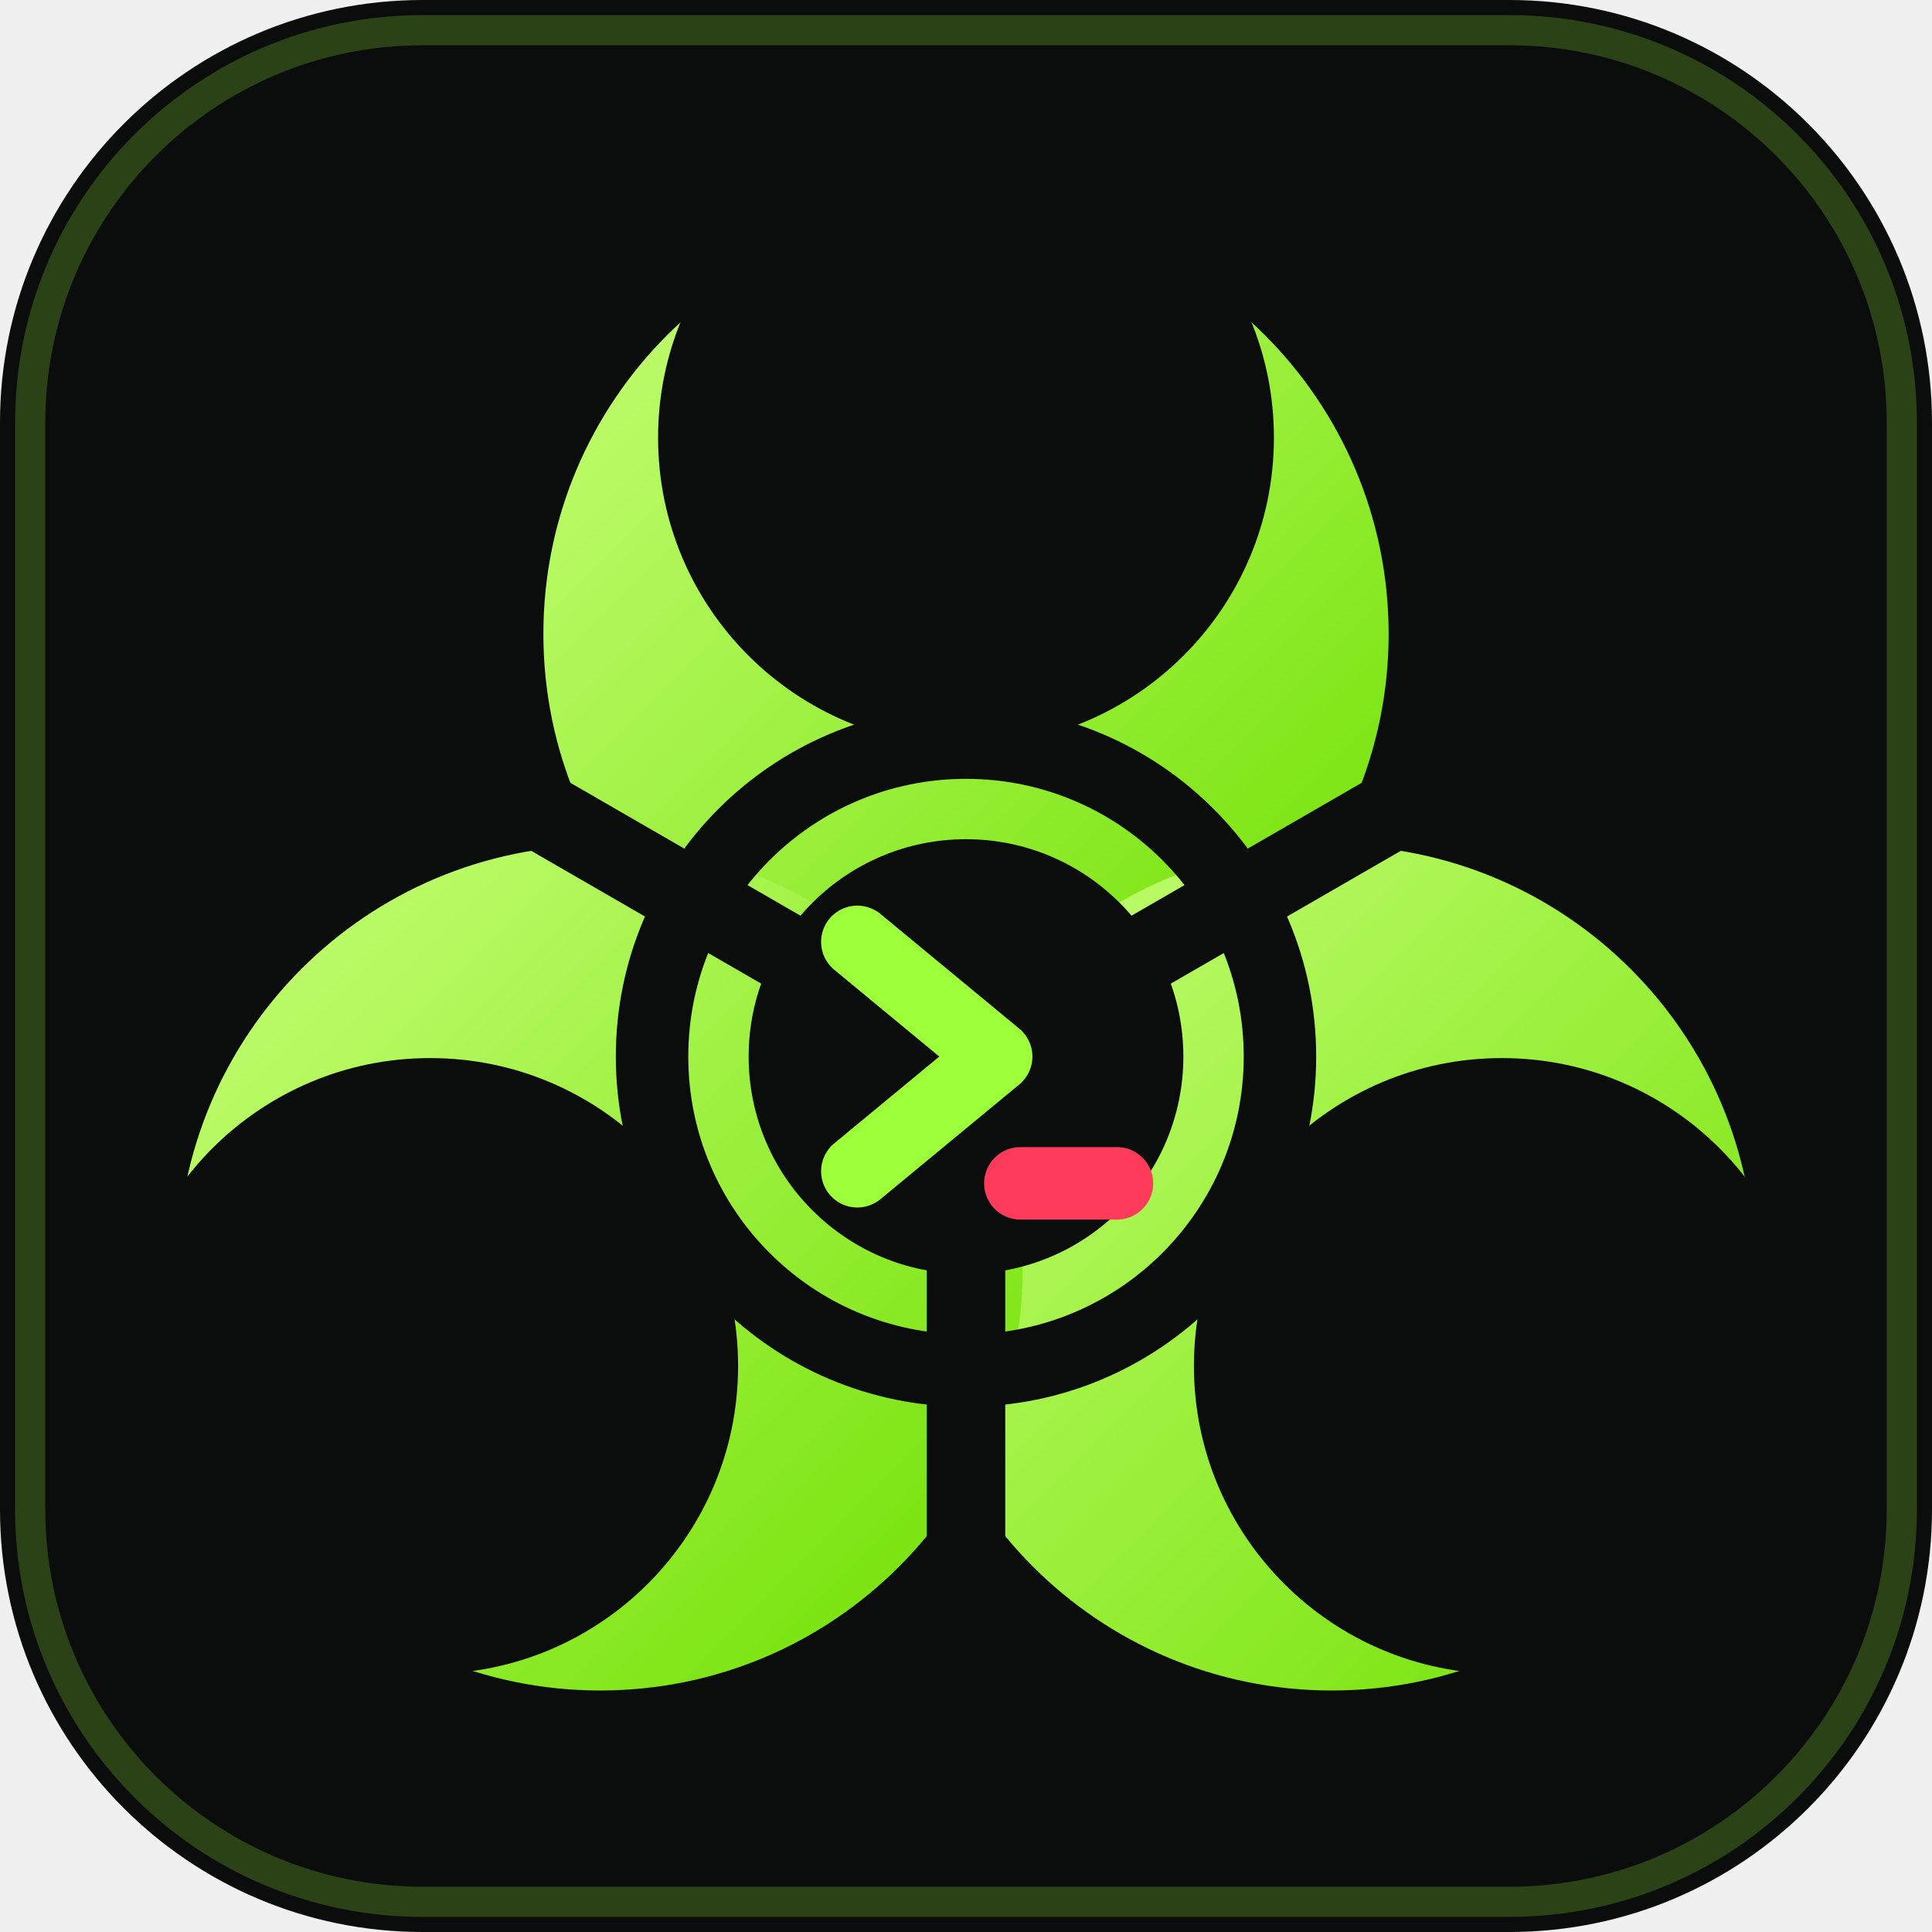
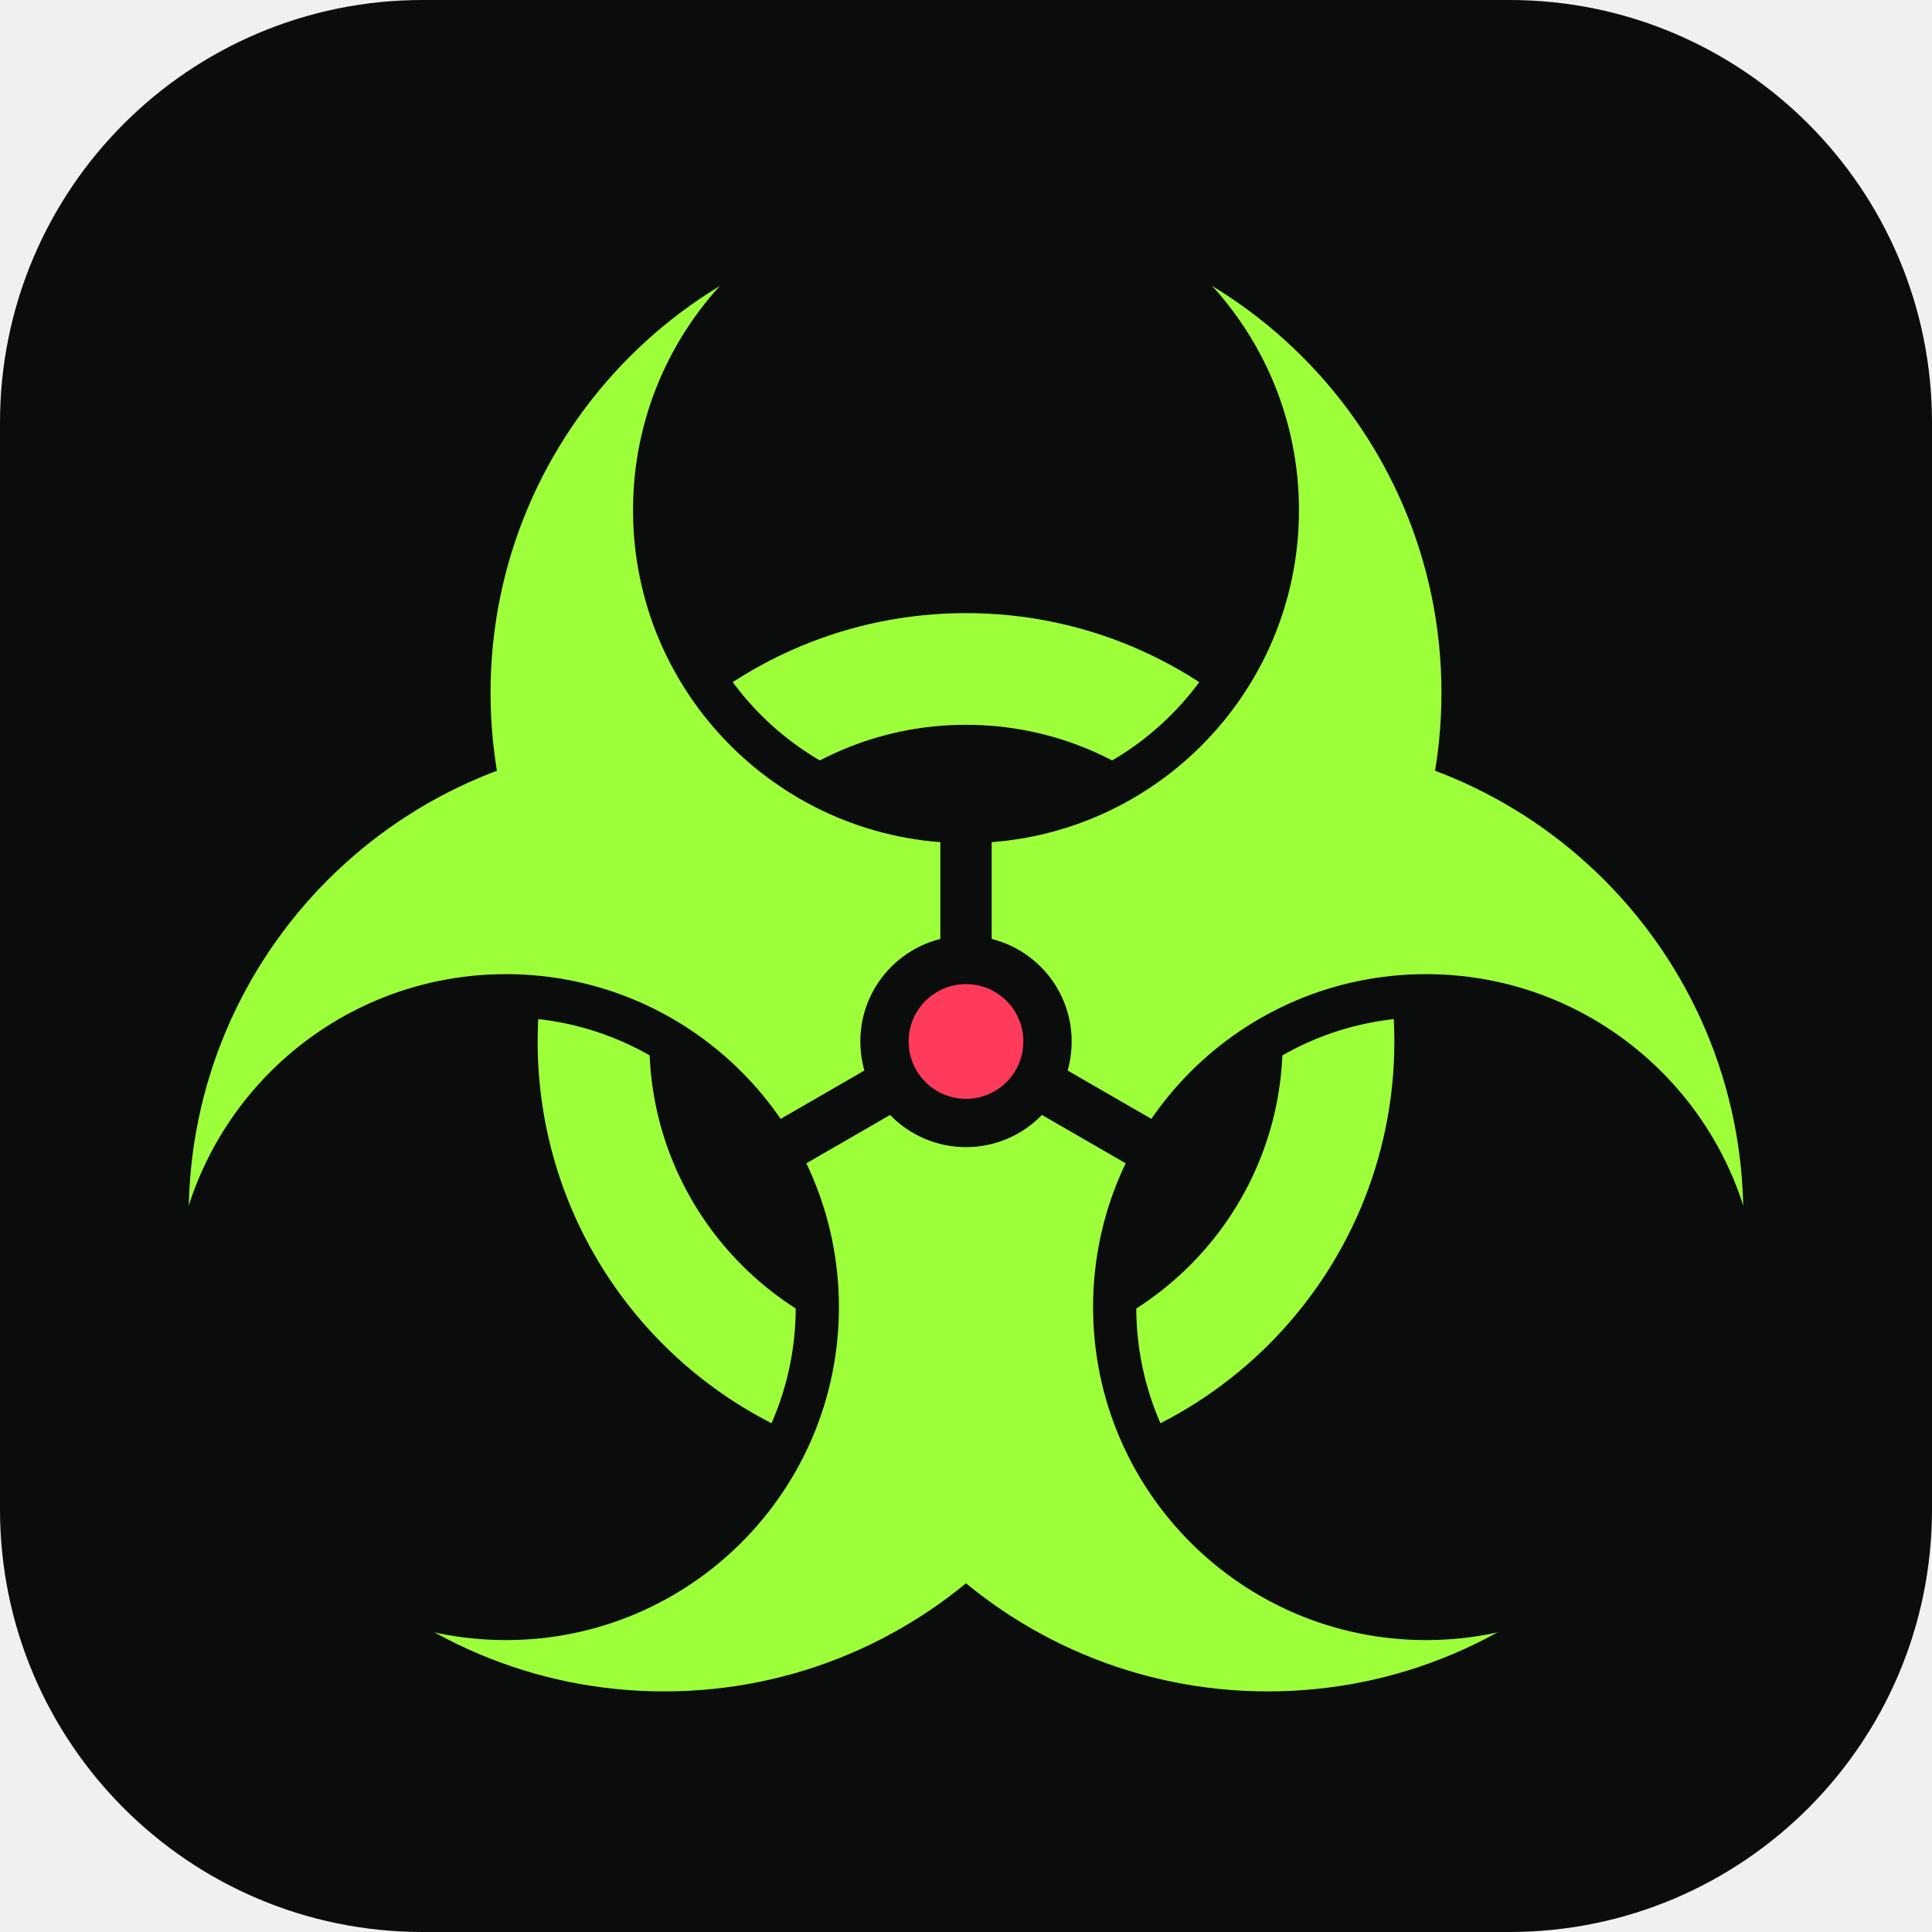
<svg xmlns="http://www.w3.org/2000/svg" viewBox="0 0 64 64">
  <defs>
-     <linearGradient id="v" x1="0" y1="0" x2="1" y2="1">
-       <stop offset="0" stop-color="#c8ff7a" />
-       <stop offset="1" stop-color="#6fe000" />
-     </linearGradient>
    <mask id="corte">
      <rect width="64" height="64" fill="#fff" />
-       <circle cx="32" cy="14.5" r="10.2" fill="#000" />
-       <circle cx="49.75" cy="45.25" r="10.2" fill="#000" />
-       <circle cx="14.25" cy="45.25" r="10.2" fill="#000" />
-       <circle cx="32" cy="35" r="7.2" fill="#000" />
-       <g stroke="#000" stroke-width="2.6">
-         <line x1="32" y1="35" x2="32" y2="60" />
-         <line x1="32" y1="35" x2="10.35" y2="22.5" />
-         <line x1="32" y1="35" x2="53.65" y2="22.5" />
+       <circle cx="32" cy="16.9" r="11.03" fill="#000" />
+       <circle cx="47.24" cy="43.3" r="11.03" fill="#000" />
+       <circle cx="16.76" cy="43.3" r="11.03" fill="#000" />
+       <circle cx="32" cy="34.5" r="3.5" fill="#000" />
+       <g stroke="#000" stroke-width="1.7">
+         <line x1="32" y1="34.5" x2="32" y2="27.2" />
+         <line x1="32" y1="34.5" x2="38.32" y2="38.15" />
+         <line x1="32" y1="34.5" x2="25.68" y2="38.15" />
      </g>
    </mask>
+     <clipPath id="huecos">
+       <circle cx="32" cy="16.9" r="9.6" />
+       <circle cx="47.24" cy="43.3" r="9.6" />
+       <circle cx="16.76" cy="43.3" r="9.6" />
+     </clipPath>
  </defs>
  <rect width="64" height="64" rx="14" fill="#0a0d0b" />
-   <rect x="1" y="1" width="62" height="62" rx="13" fill="none" stroke="#9dff3a" stroke-opacity="0.22" stroke-width="1" />
-   <g mask="url(#corte)" fill="url(#v)">
-     <circle cx="32" cy="21" r="14" />
-     <circle cx="44.12" cy="42" r="14" />
-     <circle cx="19.88" cy="42" r="14" />
+   <g mask="url(#corte)" fill="#9dff3a">
+     <circle cx="32" cy="22.95" r="15.75" />
+     <circle cx="42" cy="40.28" r="15.75" />
+     <circle cx="22" cy="40.28" r="15.75" />
  </g>
-   <circle cx="32" cy="35" r="10.4" fill="none" stroke="#0a0d0b" stroke-width="2.4" />
-   <path d="M28.4 31.2l4.6 3.8-4.6 3.8" fill="none" stroke="#9dff3a" stroke-width="2.4" stroke-linecap="round" stroke-linejoin="round" />
-   <line x1="33.8" y1="39.2" x2="37" y2="39.2" stroke="#ff3b5c" stroke-width="2.4" stroke-linecap="round" />
+   <circle cx="32" cy="34.5" r="12.34" fill="none" stroke="#9dff3a" stroke-width="3.7" clip-path="url(#huecos)" />
+   <circle cx="32" cy="34.5" r="1.9" fill="#ff3b5c" />
</svg>
